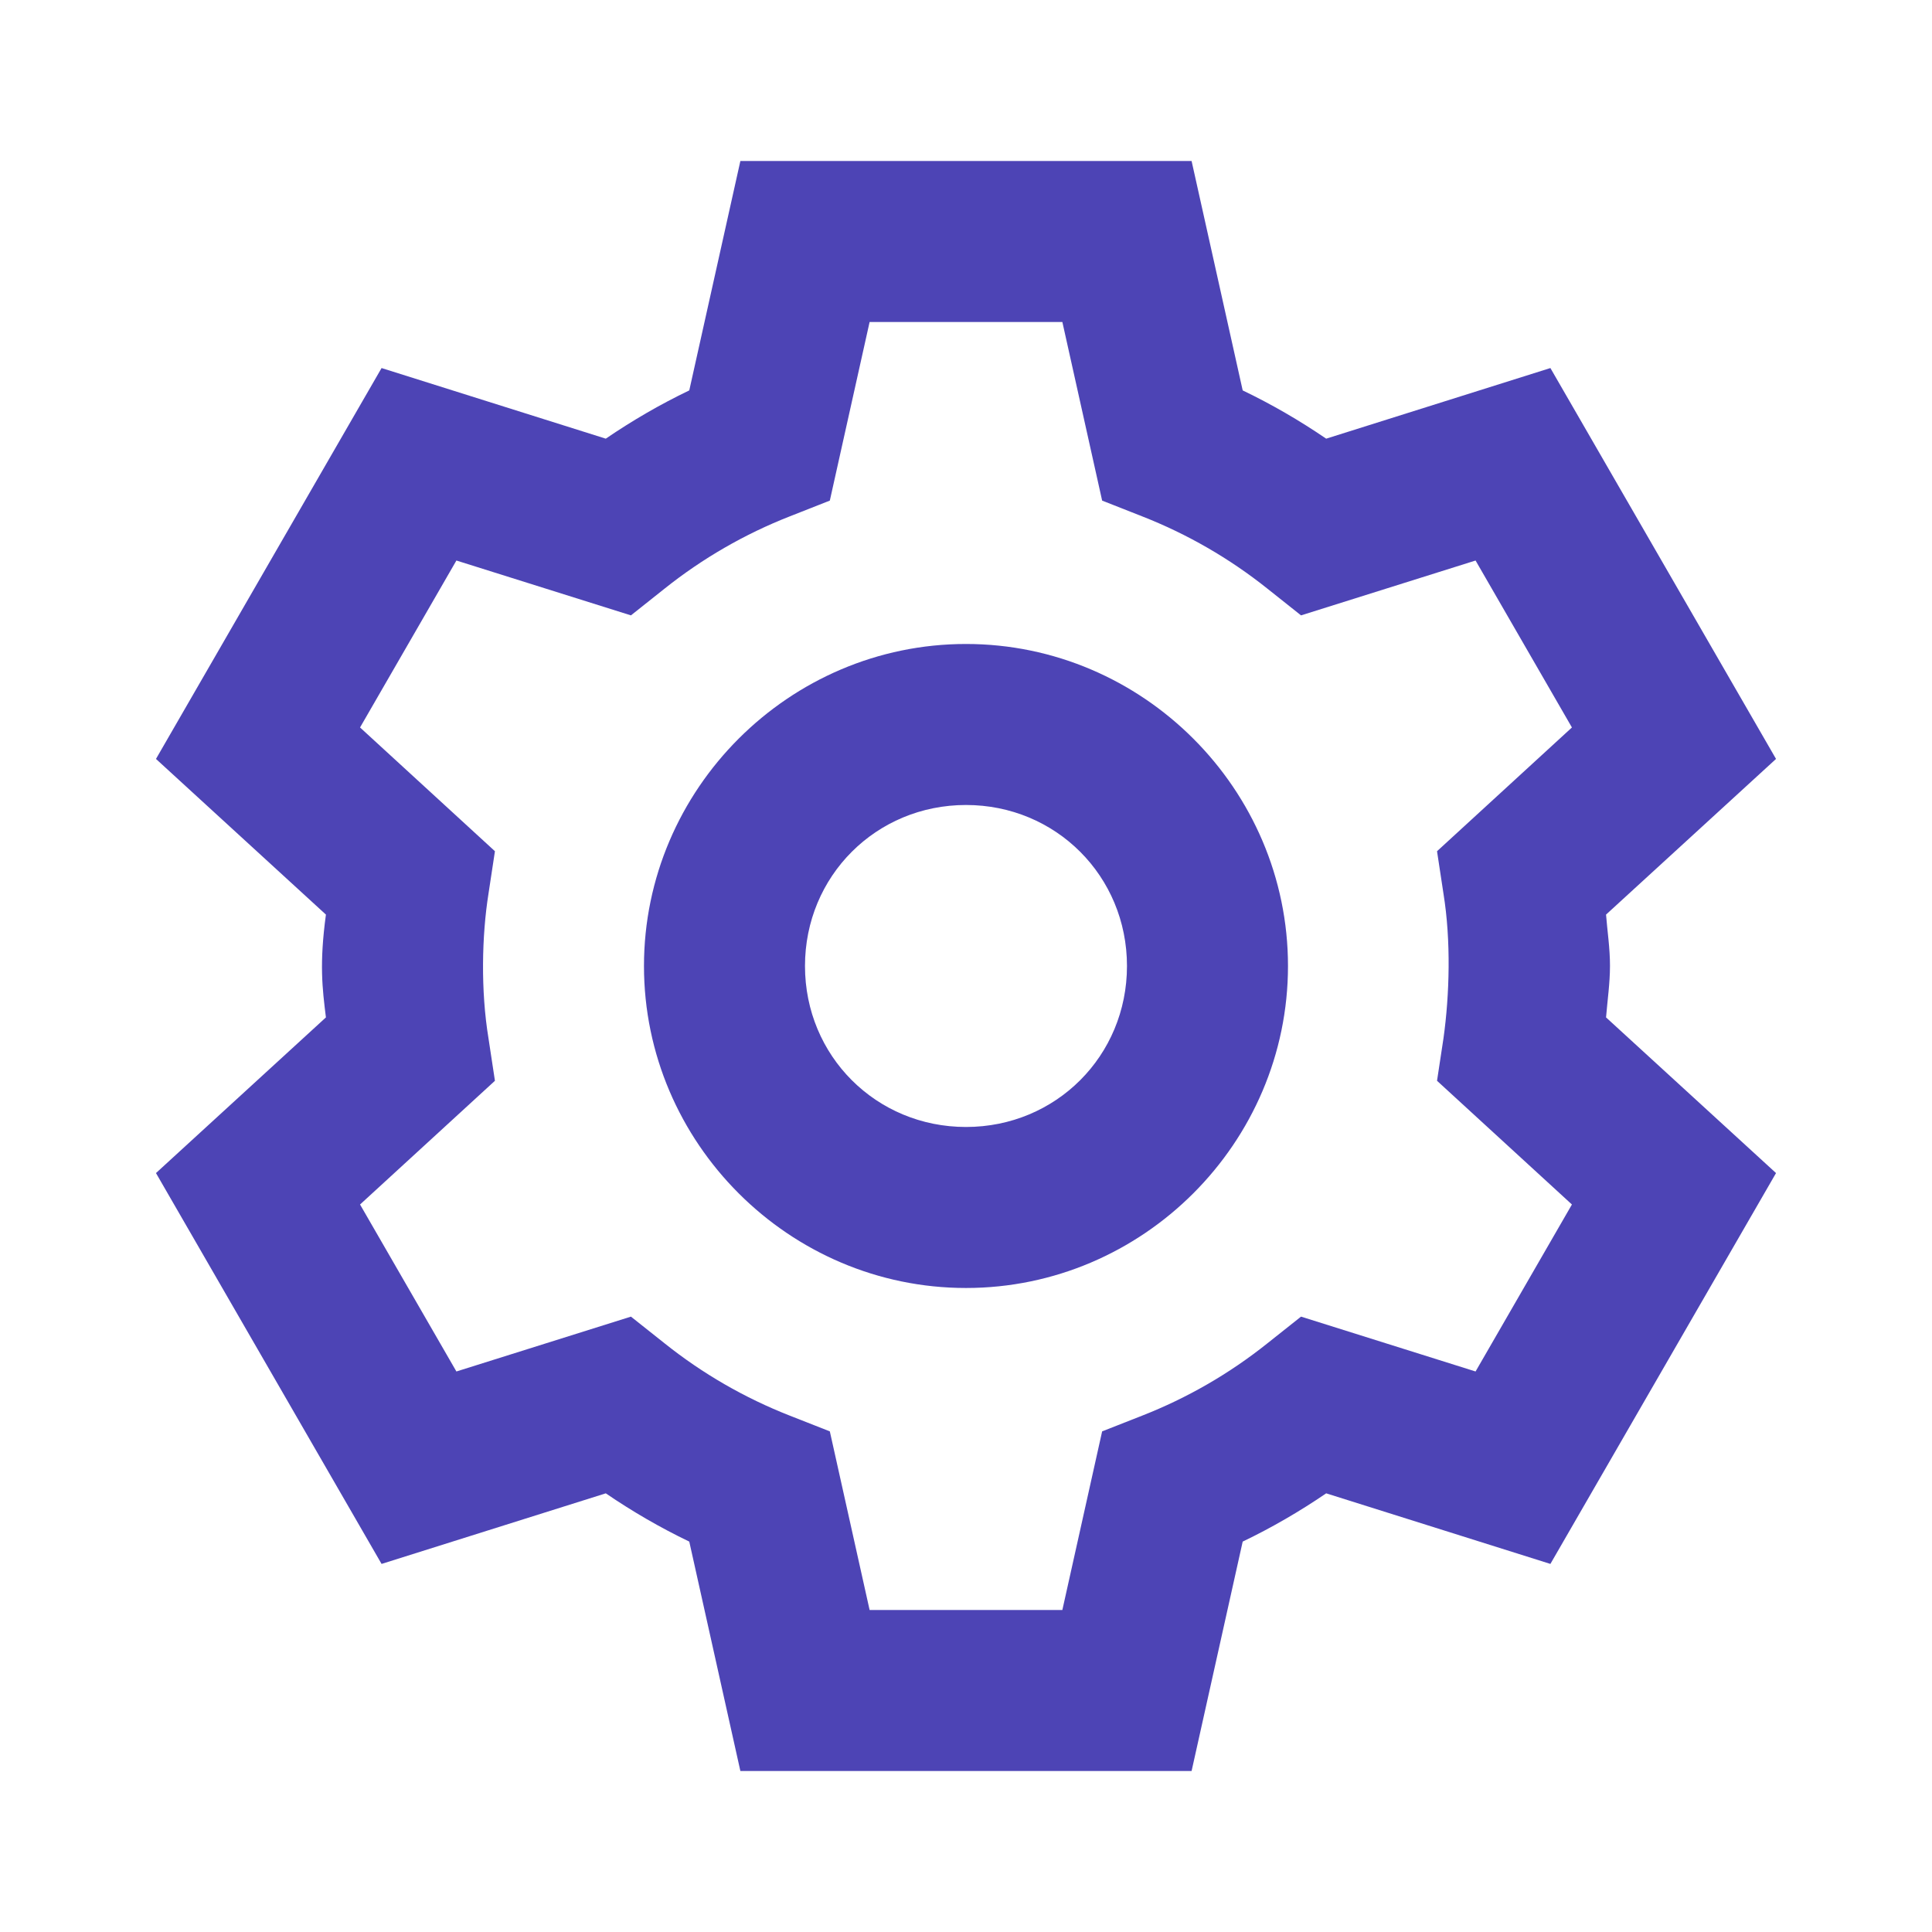
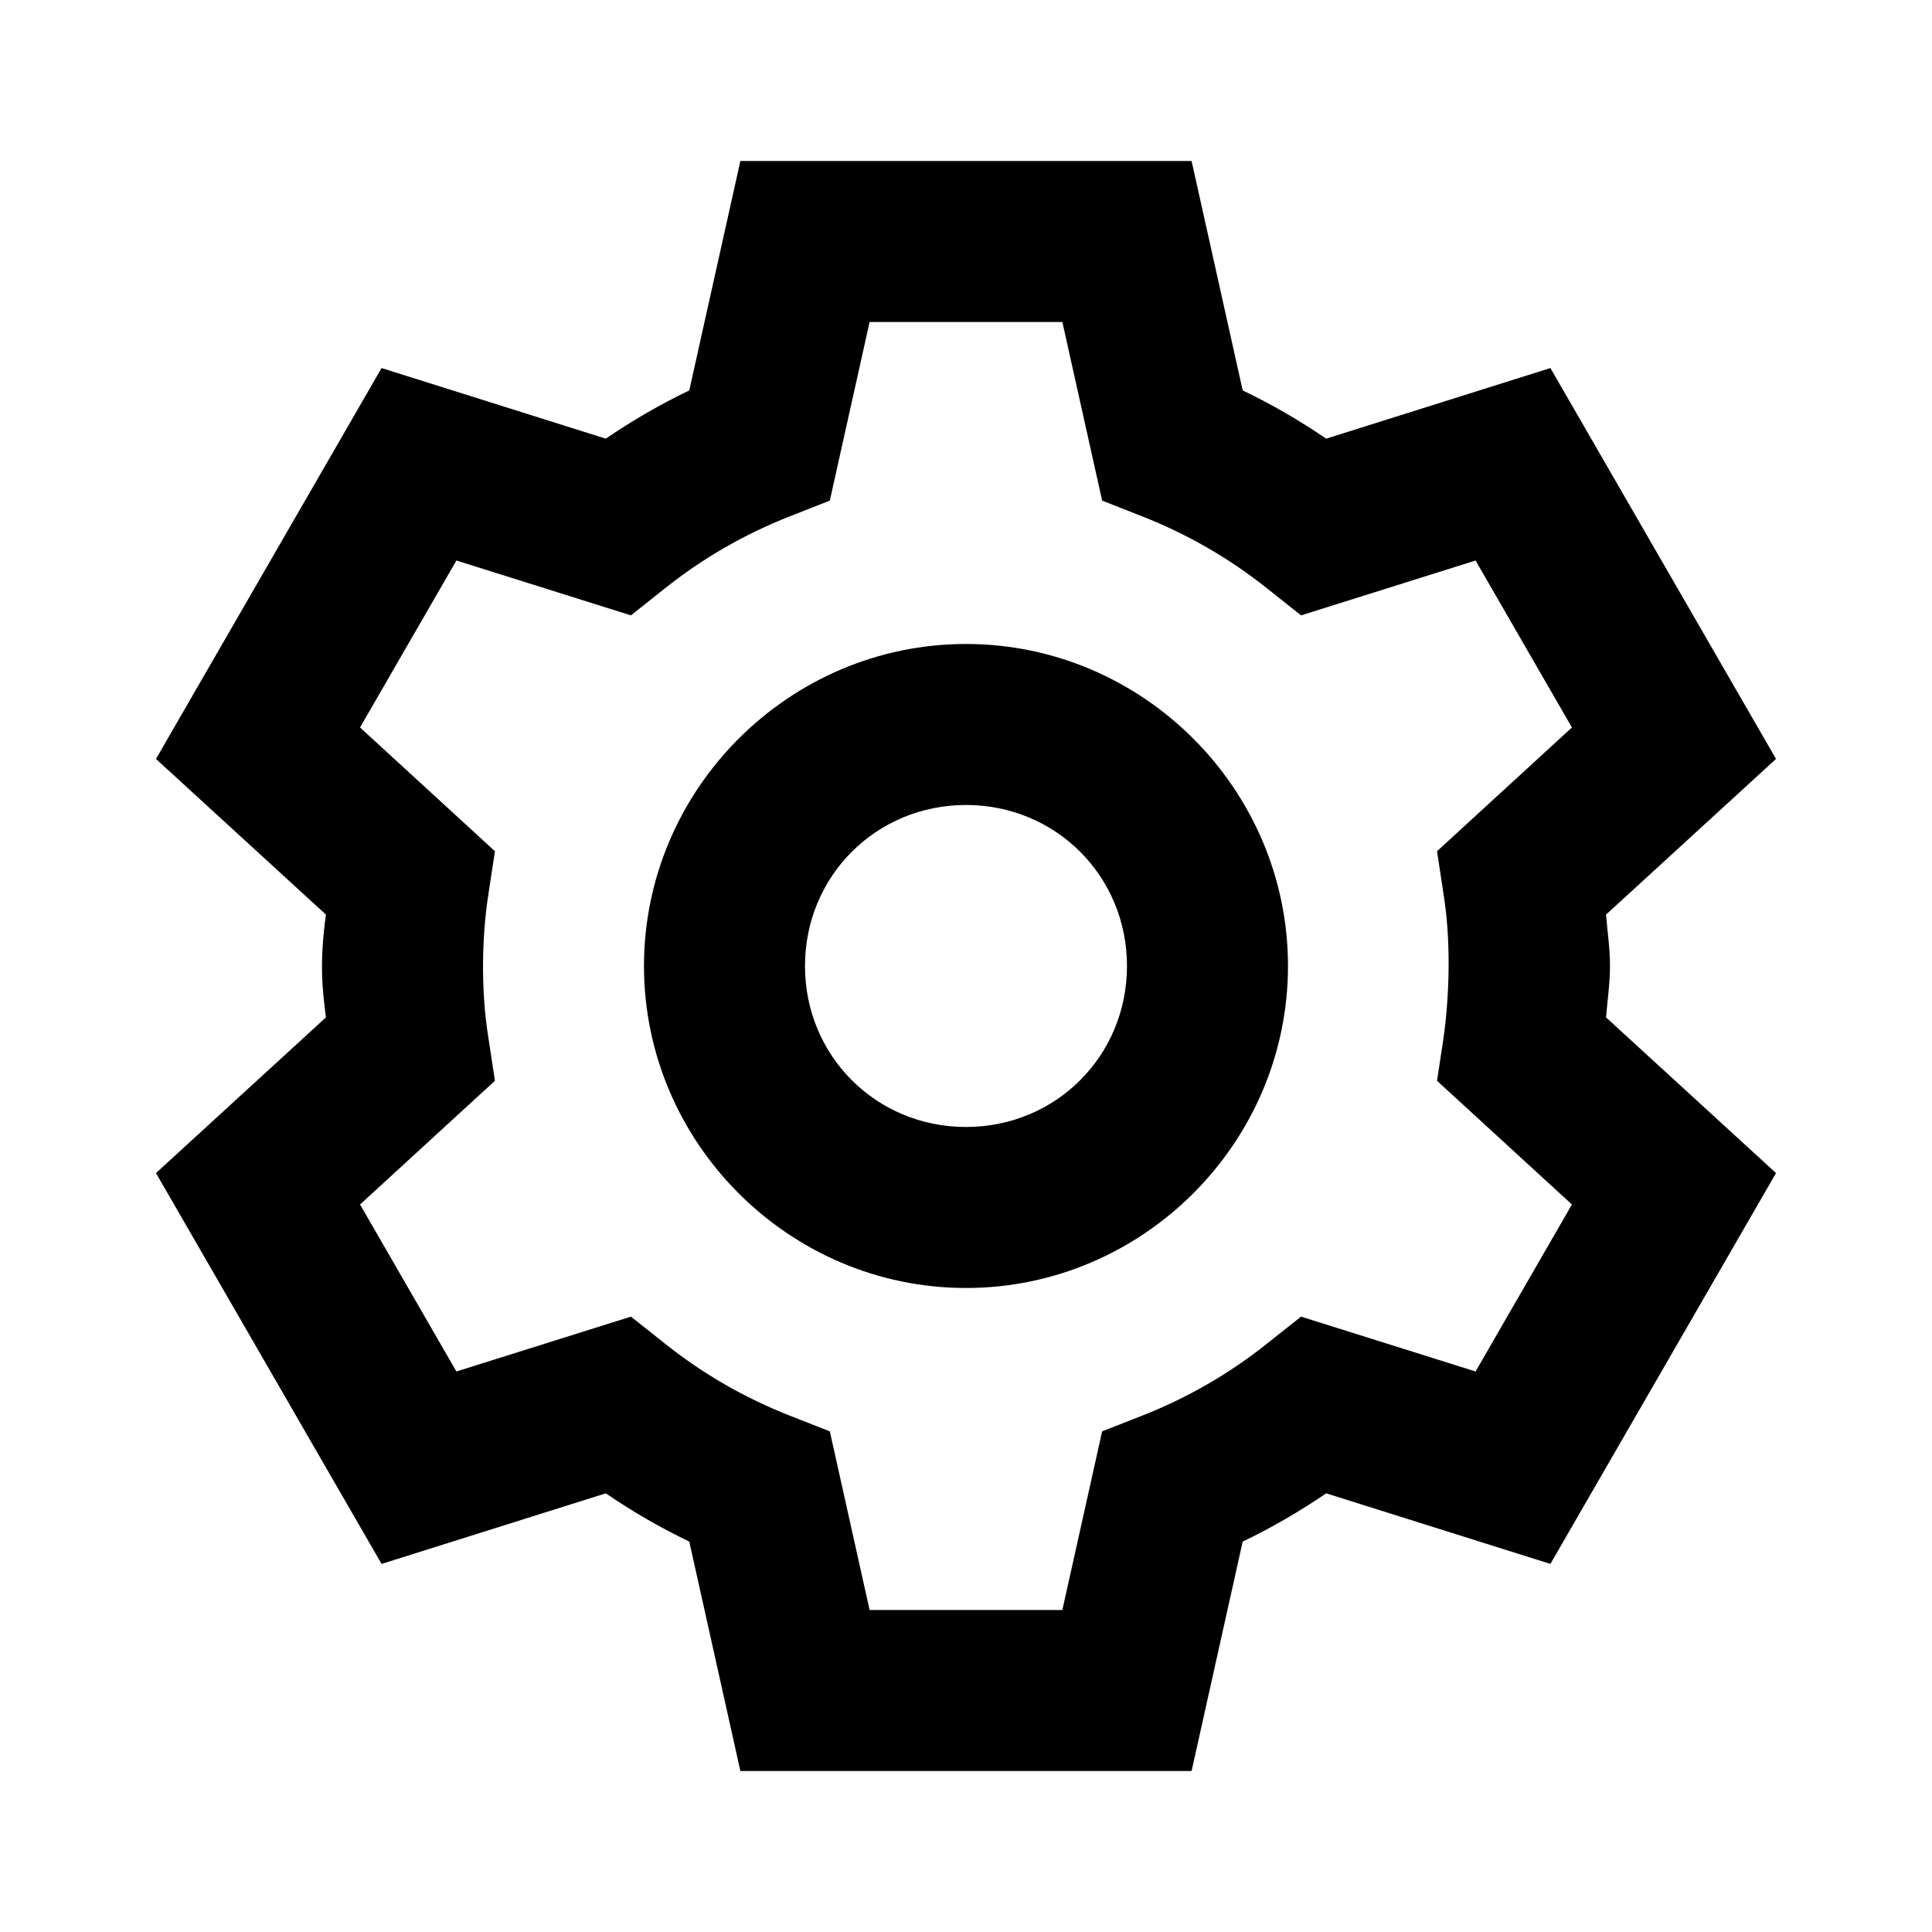
- <svg xmlns="http://www.w3.org/2000/svg" width="56" height="56" viewBox="0 0 56 56" fill="none">
-   <path d="M21.46 4.667L19.979 11.316C19.136 11.721 18.331 12.188 17.559 12.715L11.06 10.668L4.521 21.998L9.447 26.51C9.254 27.938 9.342 28.642 9.447 29.49L4.521 34.002L11.06 45.331L17.559 43.285C18.331 43.812 19.136 44.279 19.979 44.684L21.46 51.333H34.539L36.02 44.684C36.863 44.279 37.668 43.812 38.44 43.285L44.939 45.331L51.479 34.002L46.552 29.49C46.593 28.994 46.666 28.498 46.666 28C46.668 27.487 46.587 26.969 46.552 26.51L51.479 21.998L44.939 10.668L38.44 12.715C37.668 12.188 36.863 11.721 36.02 11.316L34.539 4.667H21.46ZM25.206 9.333H30.793L31.946 14.51L33.104 14.966C34.413 15.479 35.637 16.185 36.736 17.062L37.711 17.837L42.77 16.247L45.563 21.086L41.653 24.673L41.84 25.904C42.06 27.264 42.017 28.83 41.84 30.096L41.653 31.327L45.563 34.913L42.77 39.753L37.711 38.163L36.736 38.937C35.637 39.815 34.413 40.521 33.104 41.034L31.946 41.489L30.793 46.666H25.206L24.053 41.489L22.895 41.034C21.586 40.521 20.362 39.815 19.263 38.937L18.288 38.163L13.229 39.753L10.436 34.913L14.346 31.327L14.159 30.096C13.931 28.708 13.966 27.119 14.159 25.904L14.346 24.673L10.436 21.086L13.229 16.247L18.288 17.837L19.263 17.062C20.362 16.185 21.586 15.479 22.895 14.966L24.053 14.51L25.206 9.333ZM28 18.666C22.873 18.666 18.666 22.873 18.666 28C18.666 33.127 22.873 37.333 28 37.333C33.127 37.333 37.333 33.127 37.333 28C37.333 22.873 33.127 18.666 28 18.666ZM28 23.333C30.605 23.333 32.666 25.395 32.666 28C32.666 30.605 30.605 32.666 28 32.666C25.395 32.666 23.333 30.605 23.333 28C23.333 25.395 25.395 23.333 28 23.333Z" fill="#4D44B5" />
+ <svg xmlns="http://www.w3.org/2000/svg" width="30" height="30" viewBox="0 0 56 56" fill="none">
+   <path d="M21.46 4.667L19.979 11.316C19.136 11.721 18.331 12.188 17.559 12.715L11.06 10.668L4.521 21.998L9.447 26.51C9.254 27.938 9.342 28.642 9.447 29.49L4.521 34.002L11.06 45.331L17.559 43.285C18.331 43.812 19.136 44.279 19.979 44.684L21.46 51.333H34.539L36.02 44.684C36.863 44.279 37.668 43.812 38.44 43.285L44.939 45.331L51.479 34.002L46.552 29.49C46.593 28.994 46.666 28.498 46.666 28C46.668 27.487 46.587 26.969 46.552 26.51L51.479 21.998L44.939 10.668L38.44 12.715C37.668 12.188 36.863 11.721 36.02 11.316L34.539 4.667H21.46ZM25.206 9.333H30.793L31.946 14.51L33.104 14.966C34.413 15.479 35.637 16.185 36.736 17.062L37.711 17.837L42.77 16.247L45.563 21.086L41.653 24.673L41.84 25.904C42.06 27.264 42.017 28.83 41.84 30.096L41.653 31.327L45.563 34.913L42.77 39.753L37.711 38.163L36.736 38.937C35.637 39.815 34.413 40.521 33.104 41.034L31.946 41.489L30.793 46.666H25.206L24.053 41.489L22.895 41.034C21.586 40.521 20.362 39.815 19.263 38.937L18.288 38.163L13.229 39.753L10.436 34.913L14.346 31.327L14.159 30.096C13.931 28.708 13.966 27.119 14.159 25.904L14.346 24.673L10.436 21.086L13.229 16.247L18.288 17.837L19.263 17.062C20.362 16.185 21.586 15.479 22.895 14.966L24.053 14.51L25.206 9.333ZM28 18.666C22.873 18.666 18.666 22.873 18.666 28C18.666 33.127 22.873 37.333 28 37.333C33.127 37.333 37.333 33.127 37.333 28C37.333 22.873 33.127 18.666 28 18.666ZM28 23.333C30.605 23.333 32.666 25.395 32.666 28C32.666 30.605 30.605 32.666 28 32.666C25.395 32.666 23.333 30.605 23.333 28C23.333 25.395 25.395 23.333 28 23.333Z" fill="currentColor" />
</svg>
